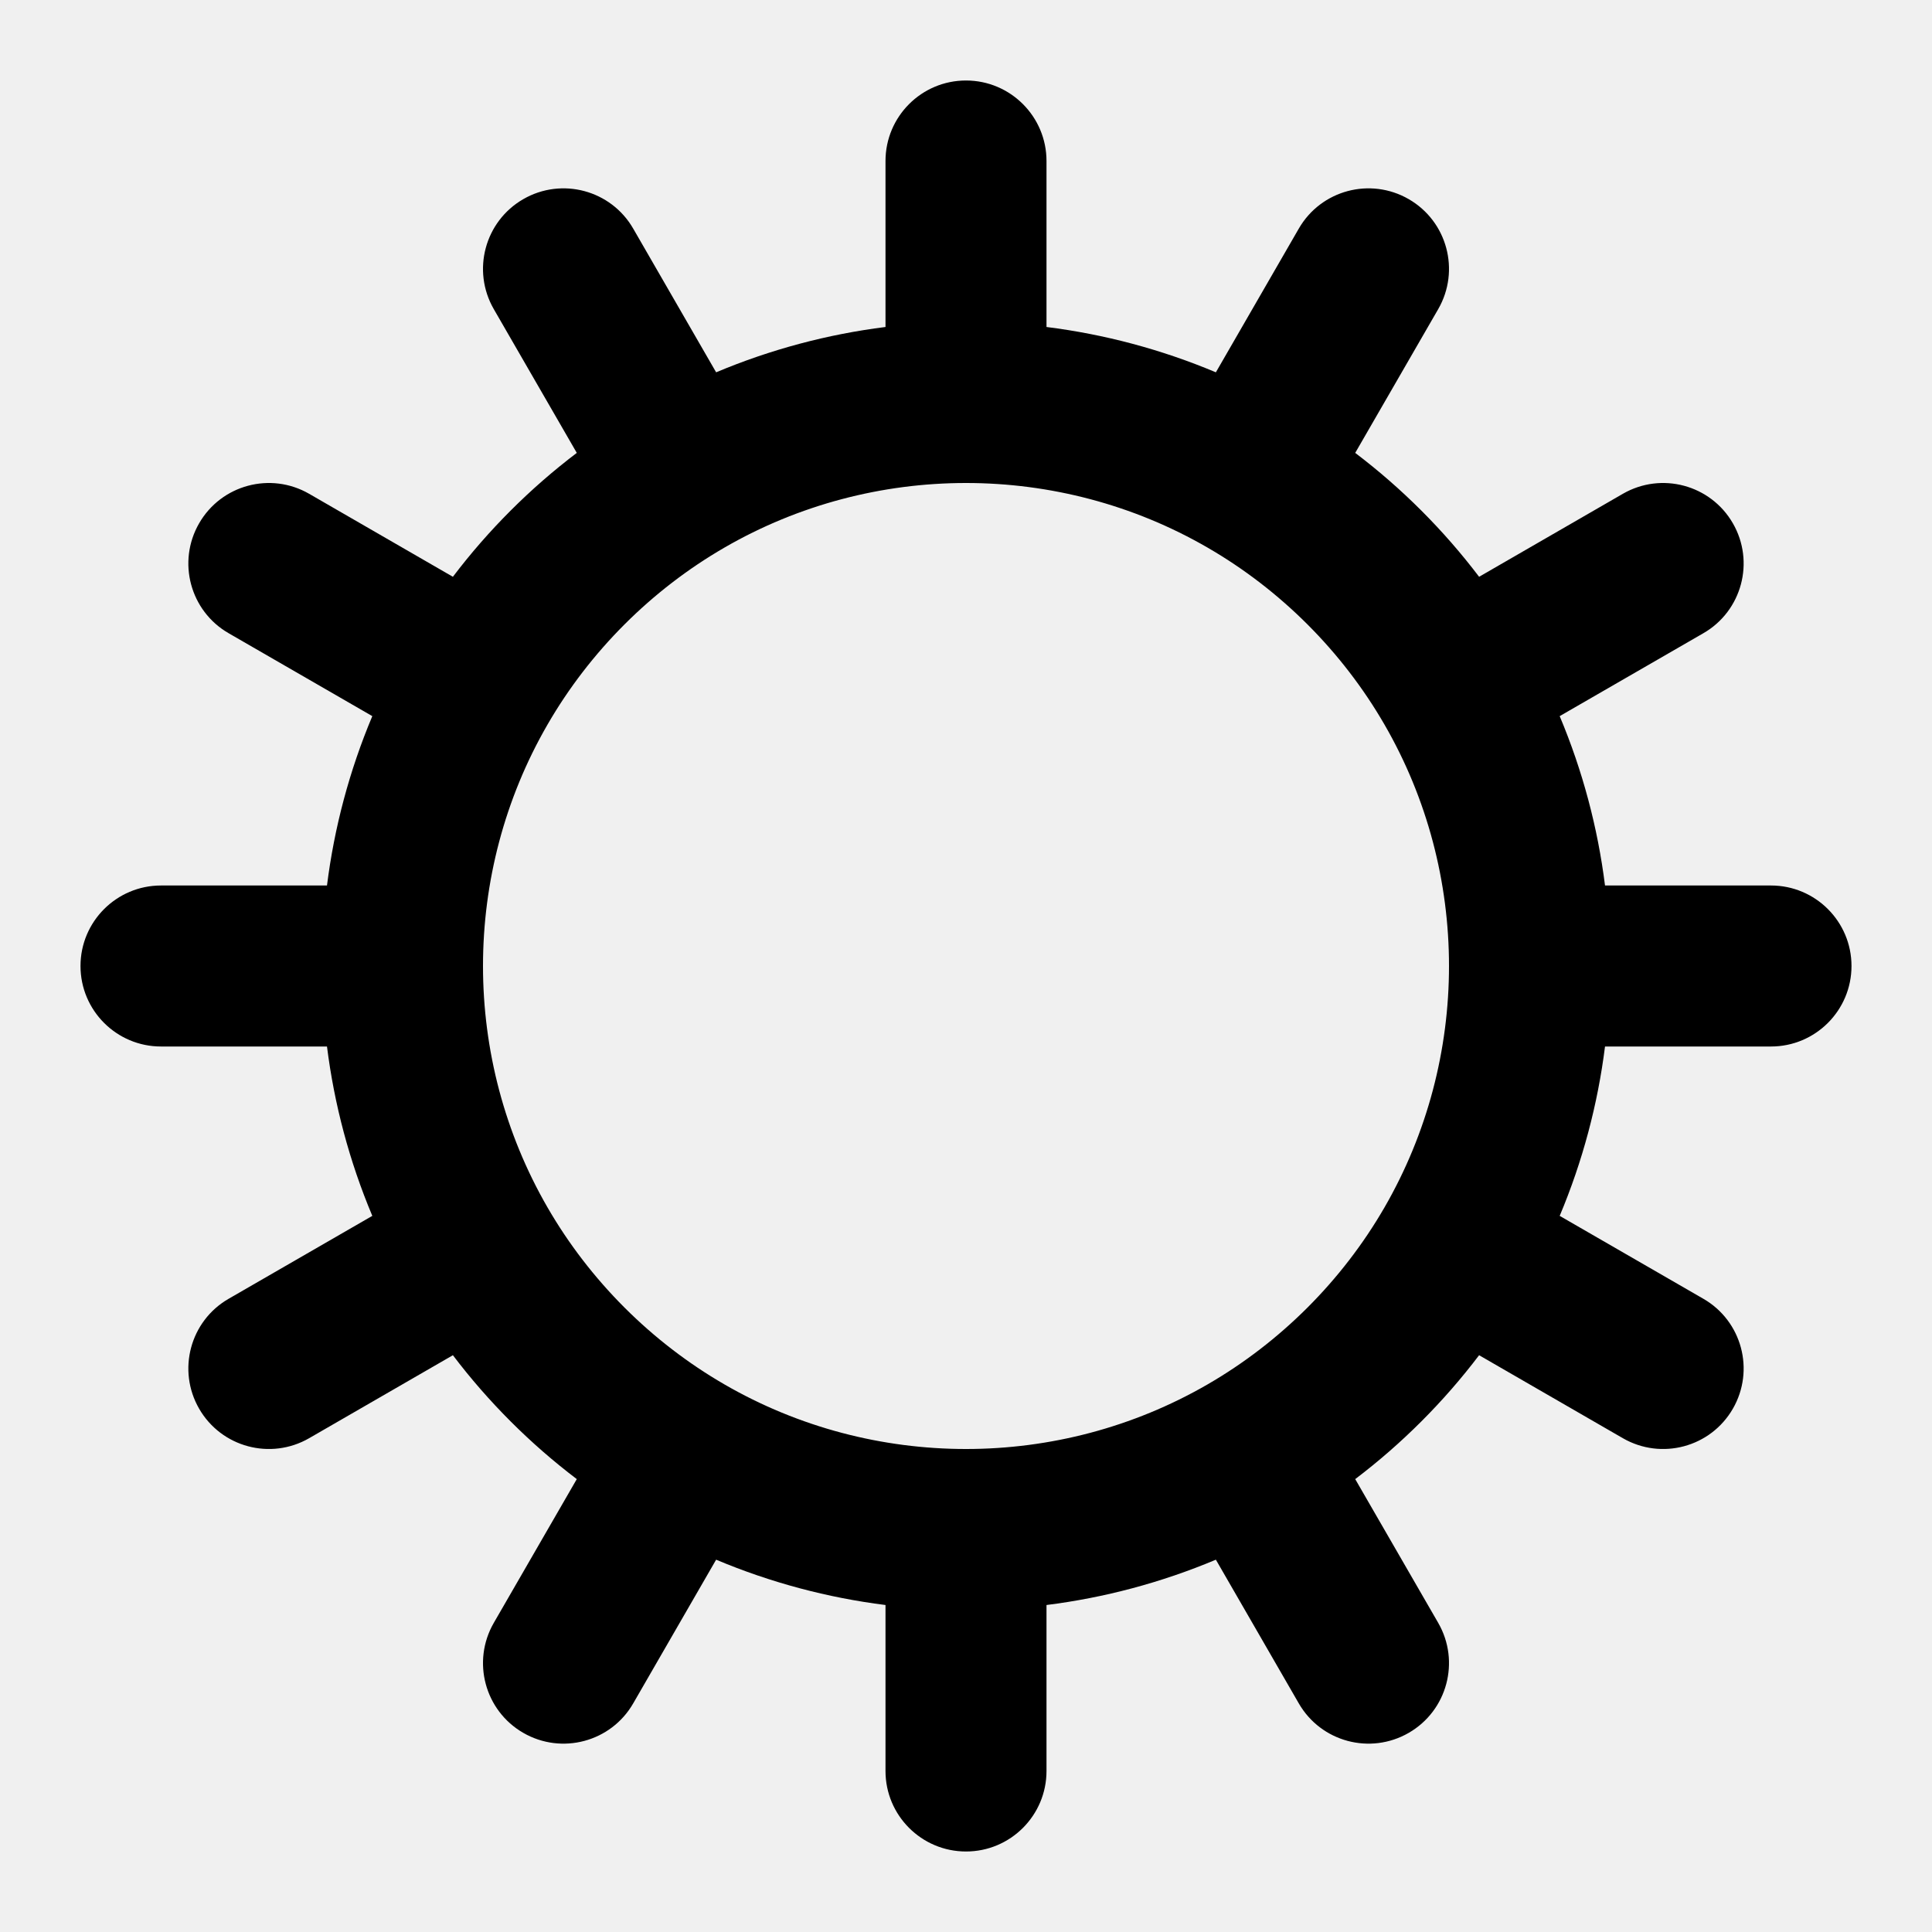
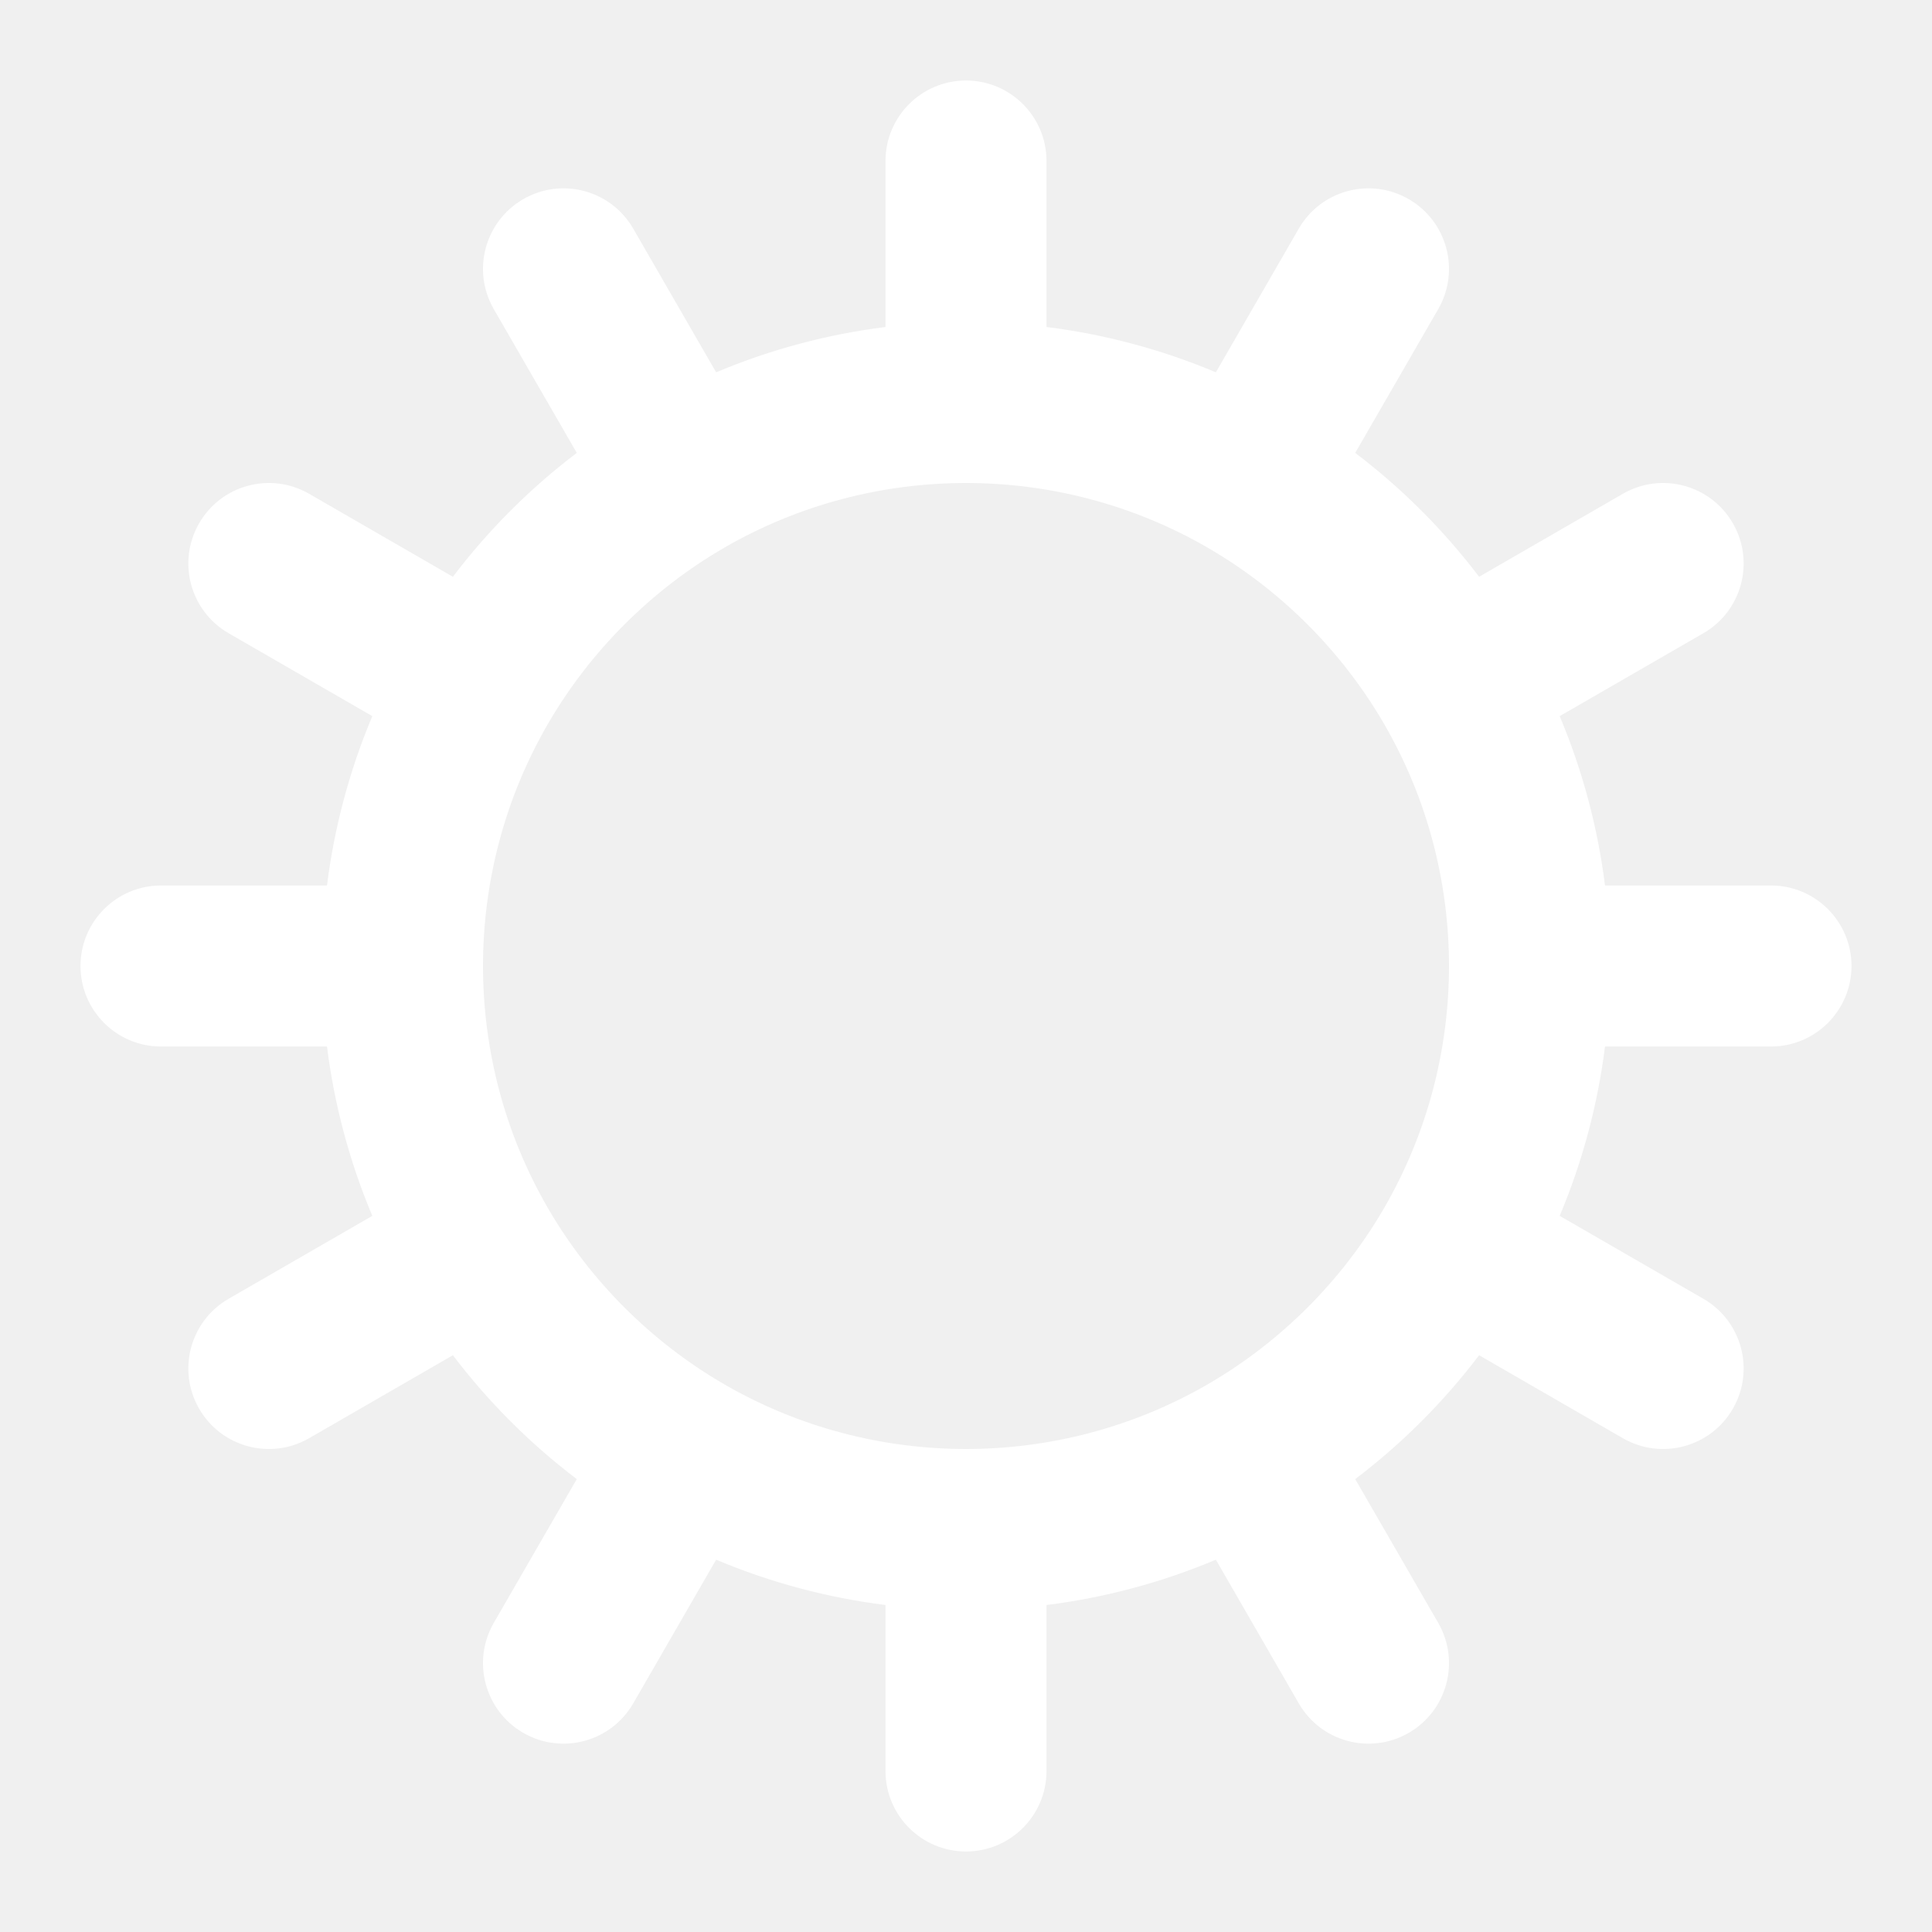
<svg xmlns="http://www.w3.org/2000/svg" width="800px" height="800px" viewBox="0 0 24 24" fill="none">
-   <path fill-rule="evenodd" clip-rule="evenodd" d="M12 1C12.552 1 13 1.448 13 2V4.062C13.718 4.152 14.426 4.34 15.104 4.625L16.134 2.84C16.41 2.361 17.022 2.198 17.5 2.474C17.978 2.75 18.142 3.361 17.866 3.84L16.835 5.626C17.415 6.066 17.934 6.585 18.374 7.165L20.16 6.134C20.639 5.858 21.25 6.022 21.526 6.5C21.802 6.978 21.639 7.59 21.16 7.866L19.375 8.896C19.66 9.574 19.848 10.282 19.938 11H22C22.552 11 23 11.448 23 12C23 12.552 22.552 13 22 13H19.938C19.848 13.718 19.66 14.426 19.375 15.104L21.16 16.134C21.639 16.41 21.802 17.022 21.526 17.5C21.25 17.978 20.639 18.142 20.16 17.866L18.374 16.835C17.934 17.415 17.415 17.934 16.835 18.374L17.866 20.16C18.142 20.639 17.978 21.25 17.5 21.526C17.022 21.802 16.41 21.639 16.134 21.16L15.104 19.375C14.426 19.66 13.718 19.848 13 19.938V22C13 22.552 12.552 23 12 23C11.448 23 11 22.552 11 22V19.938C10.282 19.848 9.574 19.66 8.896 19.375L7.866 21.16C7.59 21.639 6.978 21.802 6.5 21.526C6.022 21.25 5.858 20.639 6.134 20.16L7.165 18.374C6.585 17.934 6.066 17.415 5.626 16.835L3.84 17.866C3.361 18.142 2.75 17.978 2.474 17.5C2.198 17.022 2.361 16.41 2.84 16.134L4.625 15.104C4.34 14.426 4.152 13.718 4.062 13H2C1.448 13 1 12.552 1 12C1 11.448 1.448 11 2 11H4.062C4.152 10.282 4.34 9.574 4.625 8.896L2.84 7.866C2.361 7.59 2.198 6.978 2.474 6.5C2.75 6.022 3.361 5.858 3.84 6.134L5.626 7.165C6.066 6.585 6.585 6.066 7.165 5.626L6.134 3.84C5.858 3.361 6.022 2.75 6.5 2.474C6.978 2.198 7.59 2.361 7.866 2.84L8.896 4.625C9.574 4.34 10.282 4.152 11 4.062V2C11 1.448 11.448 1 12 1ZM12 6C10.961 6 9.923 6.268 9 6.802C8.093 7.326 7.326 8.093 6.802 9C6.268 9.923 6 10.961 6 12C6 13.039 6.268 14.076 6.802 15C7.326 15.907 8.093 16.674 9 17.198C9.923 17.732 10.961 18 12 18C13.039 18 14.076 17.732 15 17.198C15.907 16.674 16.674 15.907 17.198 15C17.732 14.076 18 13.039 18 12C18 10.961 17.732 9.923 17.198 9C16.674 8.093 15.907 7.326 15 6.802C14.077 6.268 13.039 6 12 6Z" fill="#000000" />
+   <path fill-rule="evenodd" clip-rule="evenodd" d="M12 1C12.552 1 13 1.448 13 2V4.062C13.718 4.152 14.426 4.34 15.104 4.625L16.134 2.84C16.41 2.361 17.022 2.198 17.5 2.474C17.978 2.75 18.142 3.361 17.866 3.84L16.835 5.626C17.415 6.066 17.934 6.585 18.374 7.165L20.16 6.134C20.639 5.858 21.25 6.022 21.526 6.5C21.802 6.978 21.639 7.59 21.16 7.866L19.375 8.896C19.66 9.574 19.848 10.282 19.938 11H22C22.552 11 23 11.448 23 12C23 12.552 22.552 13 22 13H19.938C19.848 13.718 19.66 14.426 19.375 15.104L21.16 16.134C21.639 16.41 21.802 17.022 21.526 17.5C21.25 17.978 20.639 18.142 20.16 17.866L18.374 16.835C17.934 17.415 17.415 17.934 16.835 18.374L17.866 20.16C18.142 20.639 17.978 21.25 17.5 21.526C17.022 21.802 16.41 21.639 16.134 21.16L15.104 19.375C14.426 19.66 13.718 19.848 13 19.938V22C13 22.552 12.552 23 12 23C11.448 23 11 22.552 11 22V19.938C10.282 19.848 9.574 19.66 8.896 19.375L7.866 21.16C7.59 21.639 6.978 21.802 6.5 21.526C6.022 21.25 5.858 20.639 6.134 20.16L7.165 18.374C6.585 17.934 6.066 17.415 5.626 16.835L3.84 17.866C3.361 18.142 2.75 17.978 2.474 17.5C2.198 17.022 2.361 16.41 2.84 16.134L4.625 15.104C4.34 14.426 4.152 13.718 4.062 13H2C1.448 13 1 12.552 1 12C1 11.448 1.448 11 2 11H4.062C4.152 10.282 4.34 9.574 4.625 8.896L2.84 7.866C2.361 7.59 2.198 6.978 2.474 6.5C2.75 6.022 3.361 5.858 3.84 6.134L5.626 7.165C6.066 6.585 6.585 6.066 7.165 5.626L6.134 3.84C5.858 3.361 6.022 2.75 6.5 2.474C6.978 2.198 7.59 2.361 7.866 2.84L8.896 4.625C9.574 4.34 10.282 4.152 11 4.062V2C11 1.448 11.448 1 12 1ZM12 6C10.961 6 9.923 6.268 9 6.802C8.093 7.326 7.326 8.093 6.802 9C6.268 9.923 6 10.961 6 12C6 13.039 6.268 14.076 6.802 15C7.326 15.907 8.093 16.674 9 17.198C9.923 17.732 10.961 18 12 18C13.039 18 14.076 17.732 15 17.198C15.907 16.674 16.674 15.907 17.198 15C17.732 14.076 18 13.039 18 12C18 10.961 17.732 9.923 17.198 9C16.674 8.093 15.907 7.326 15 6.802C14.077 6.268 13.039 6 12 6Z" fill="#ffffff" />
</svg>
